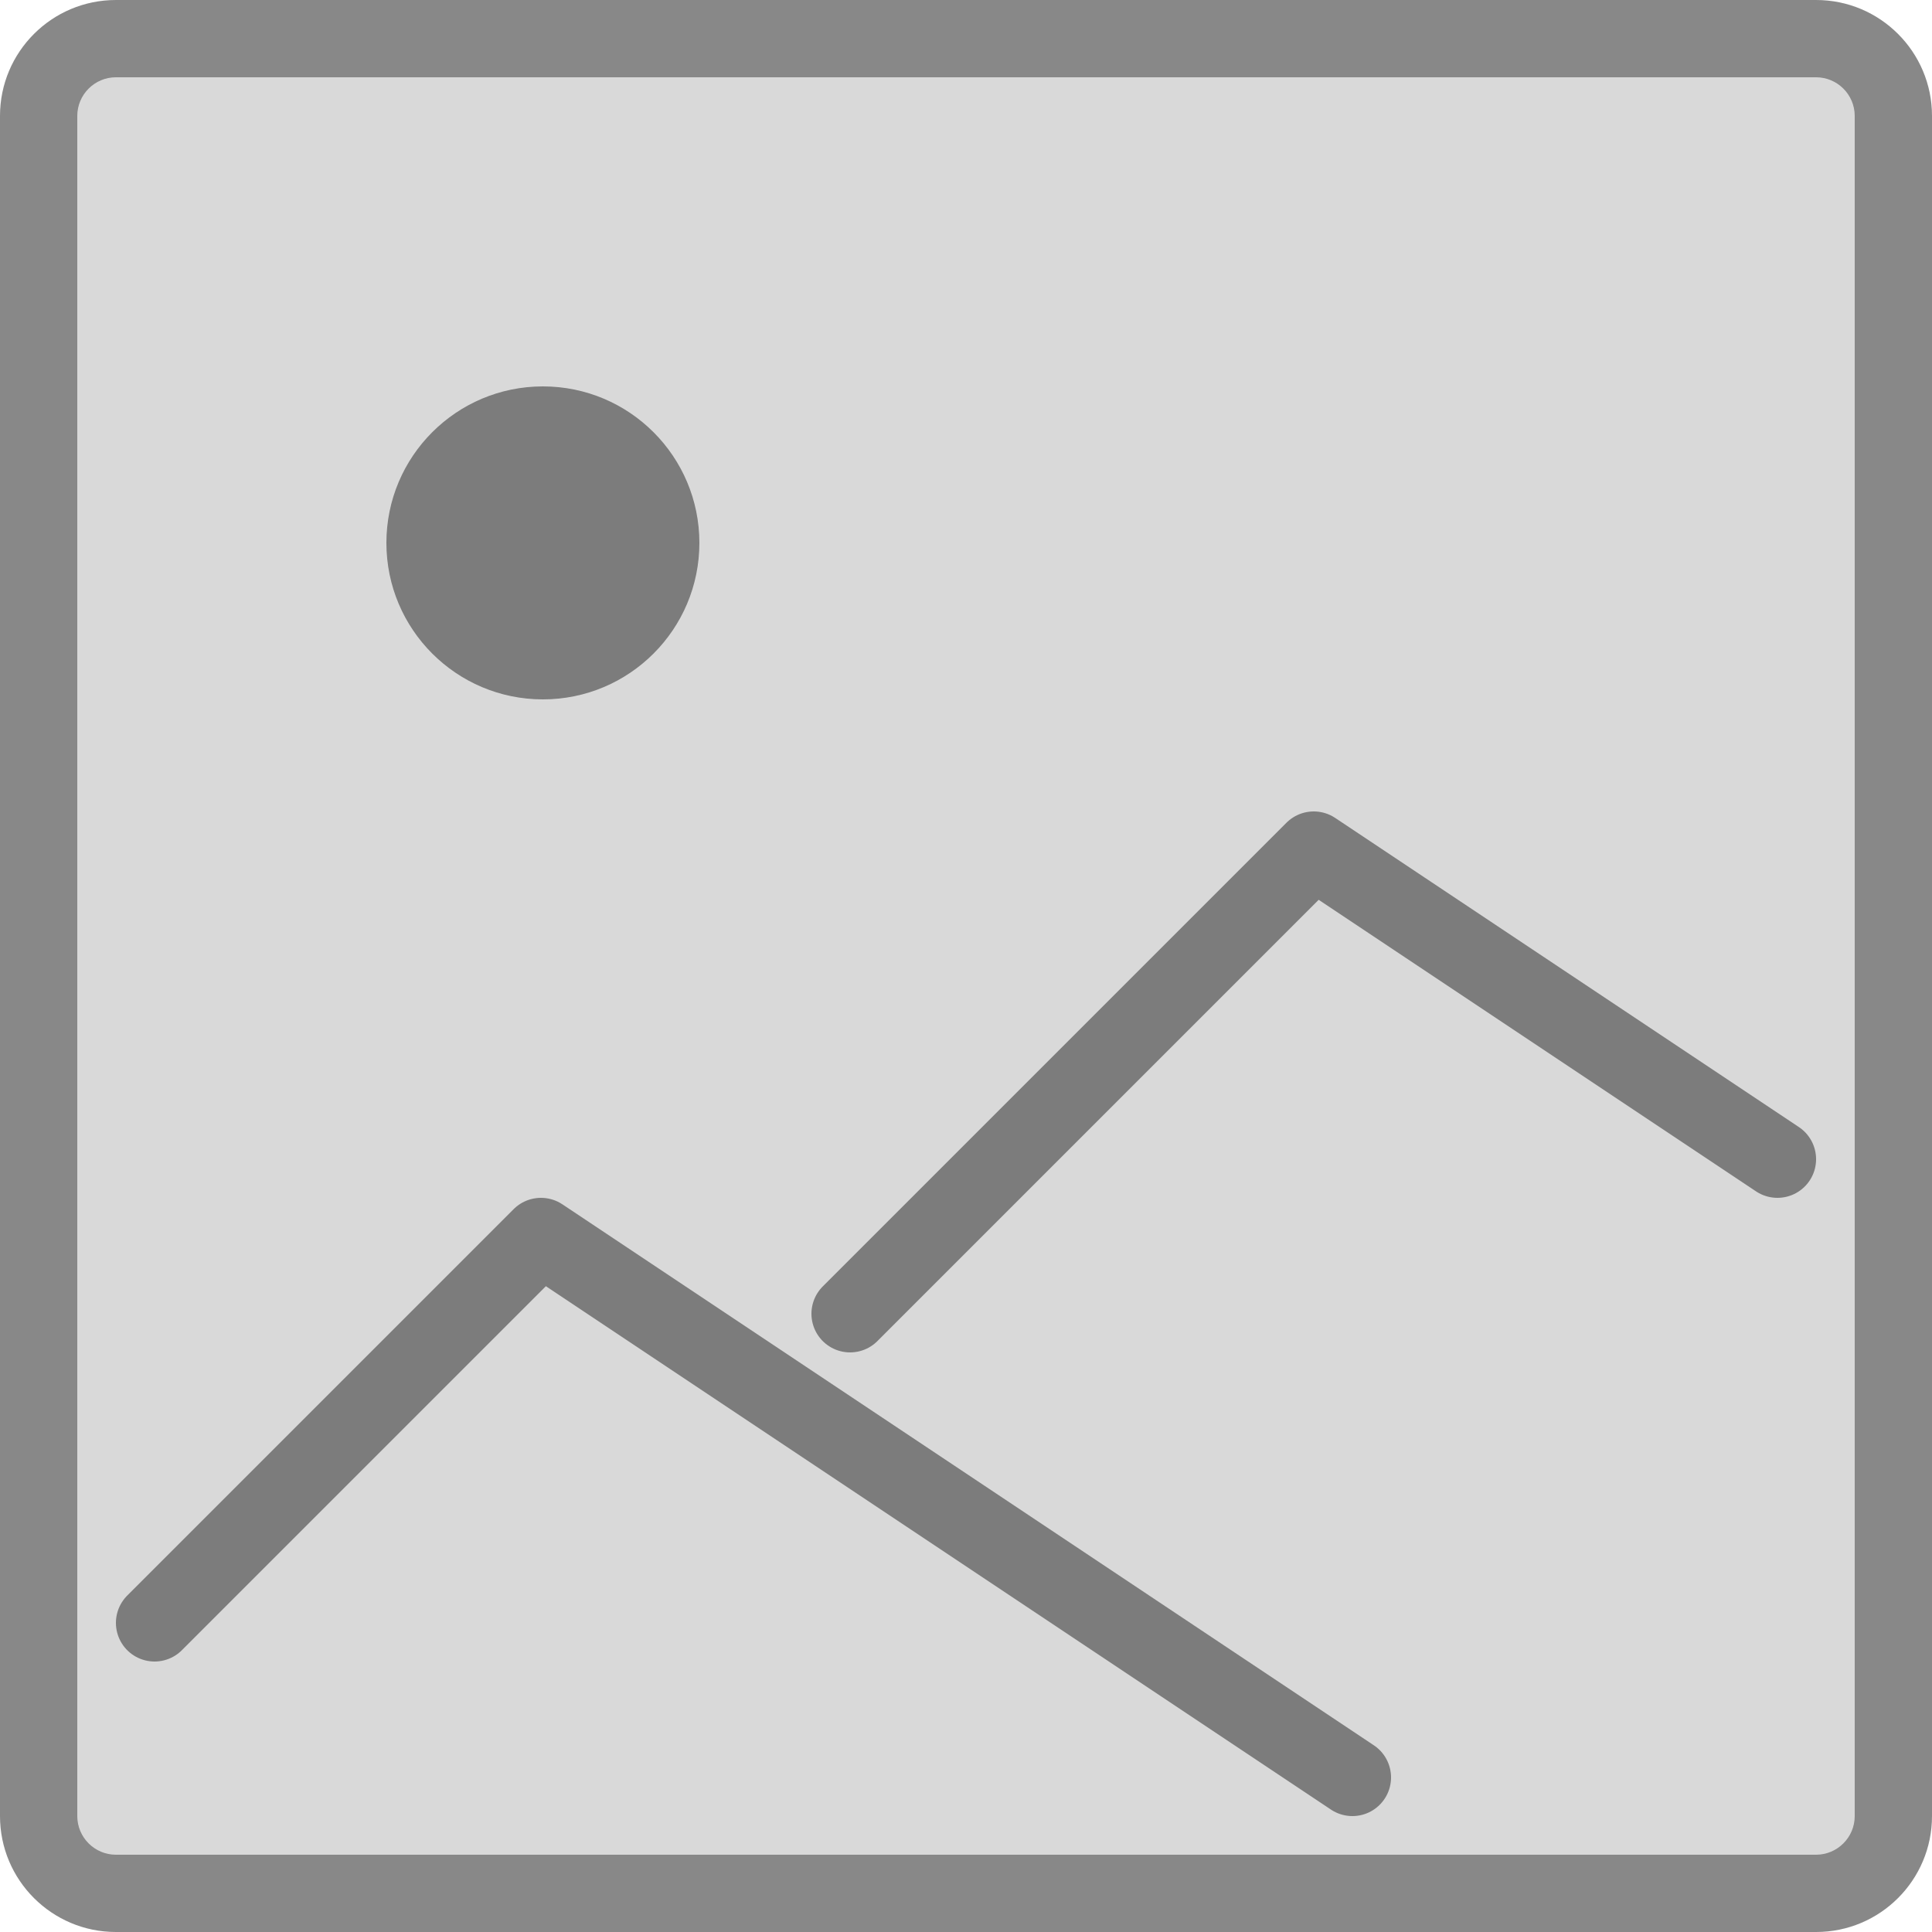
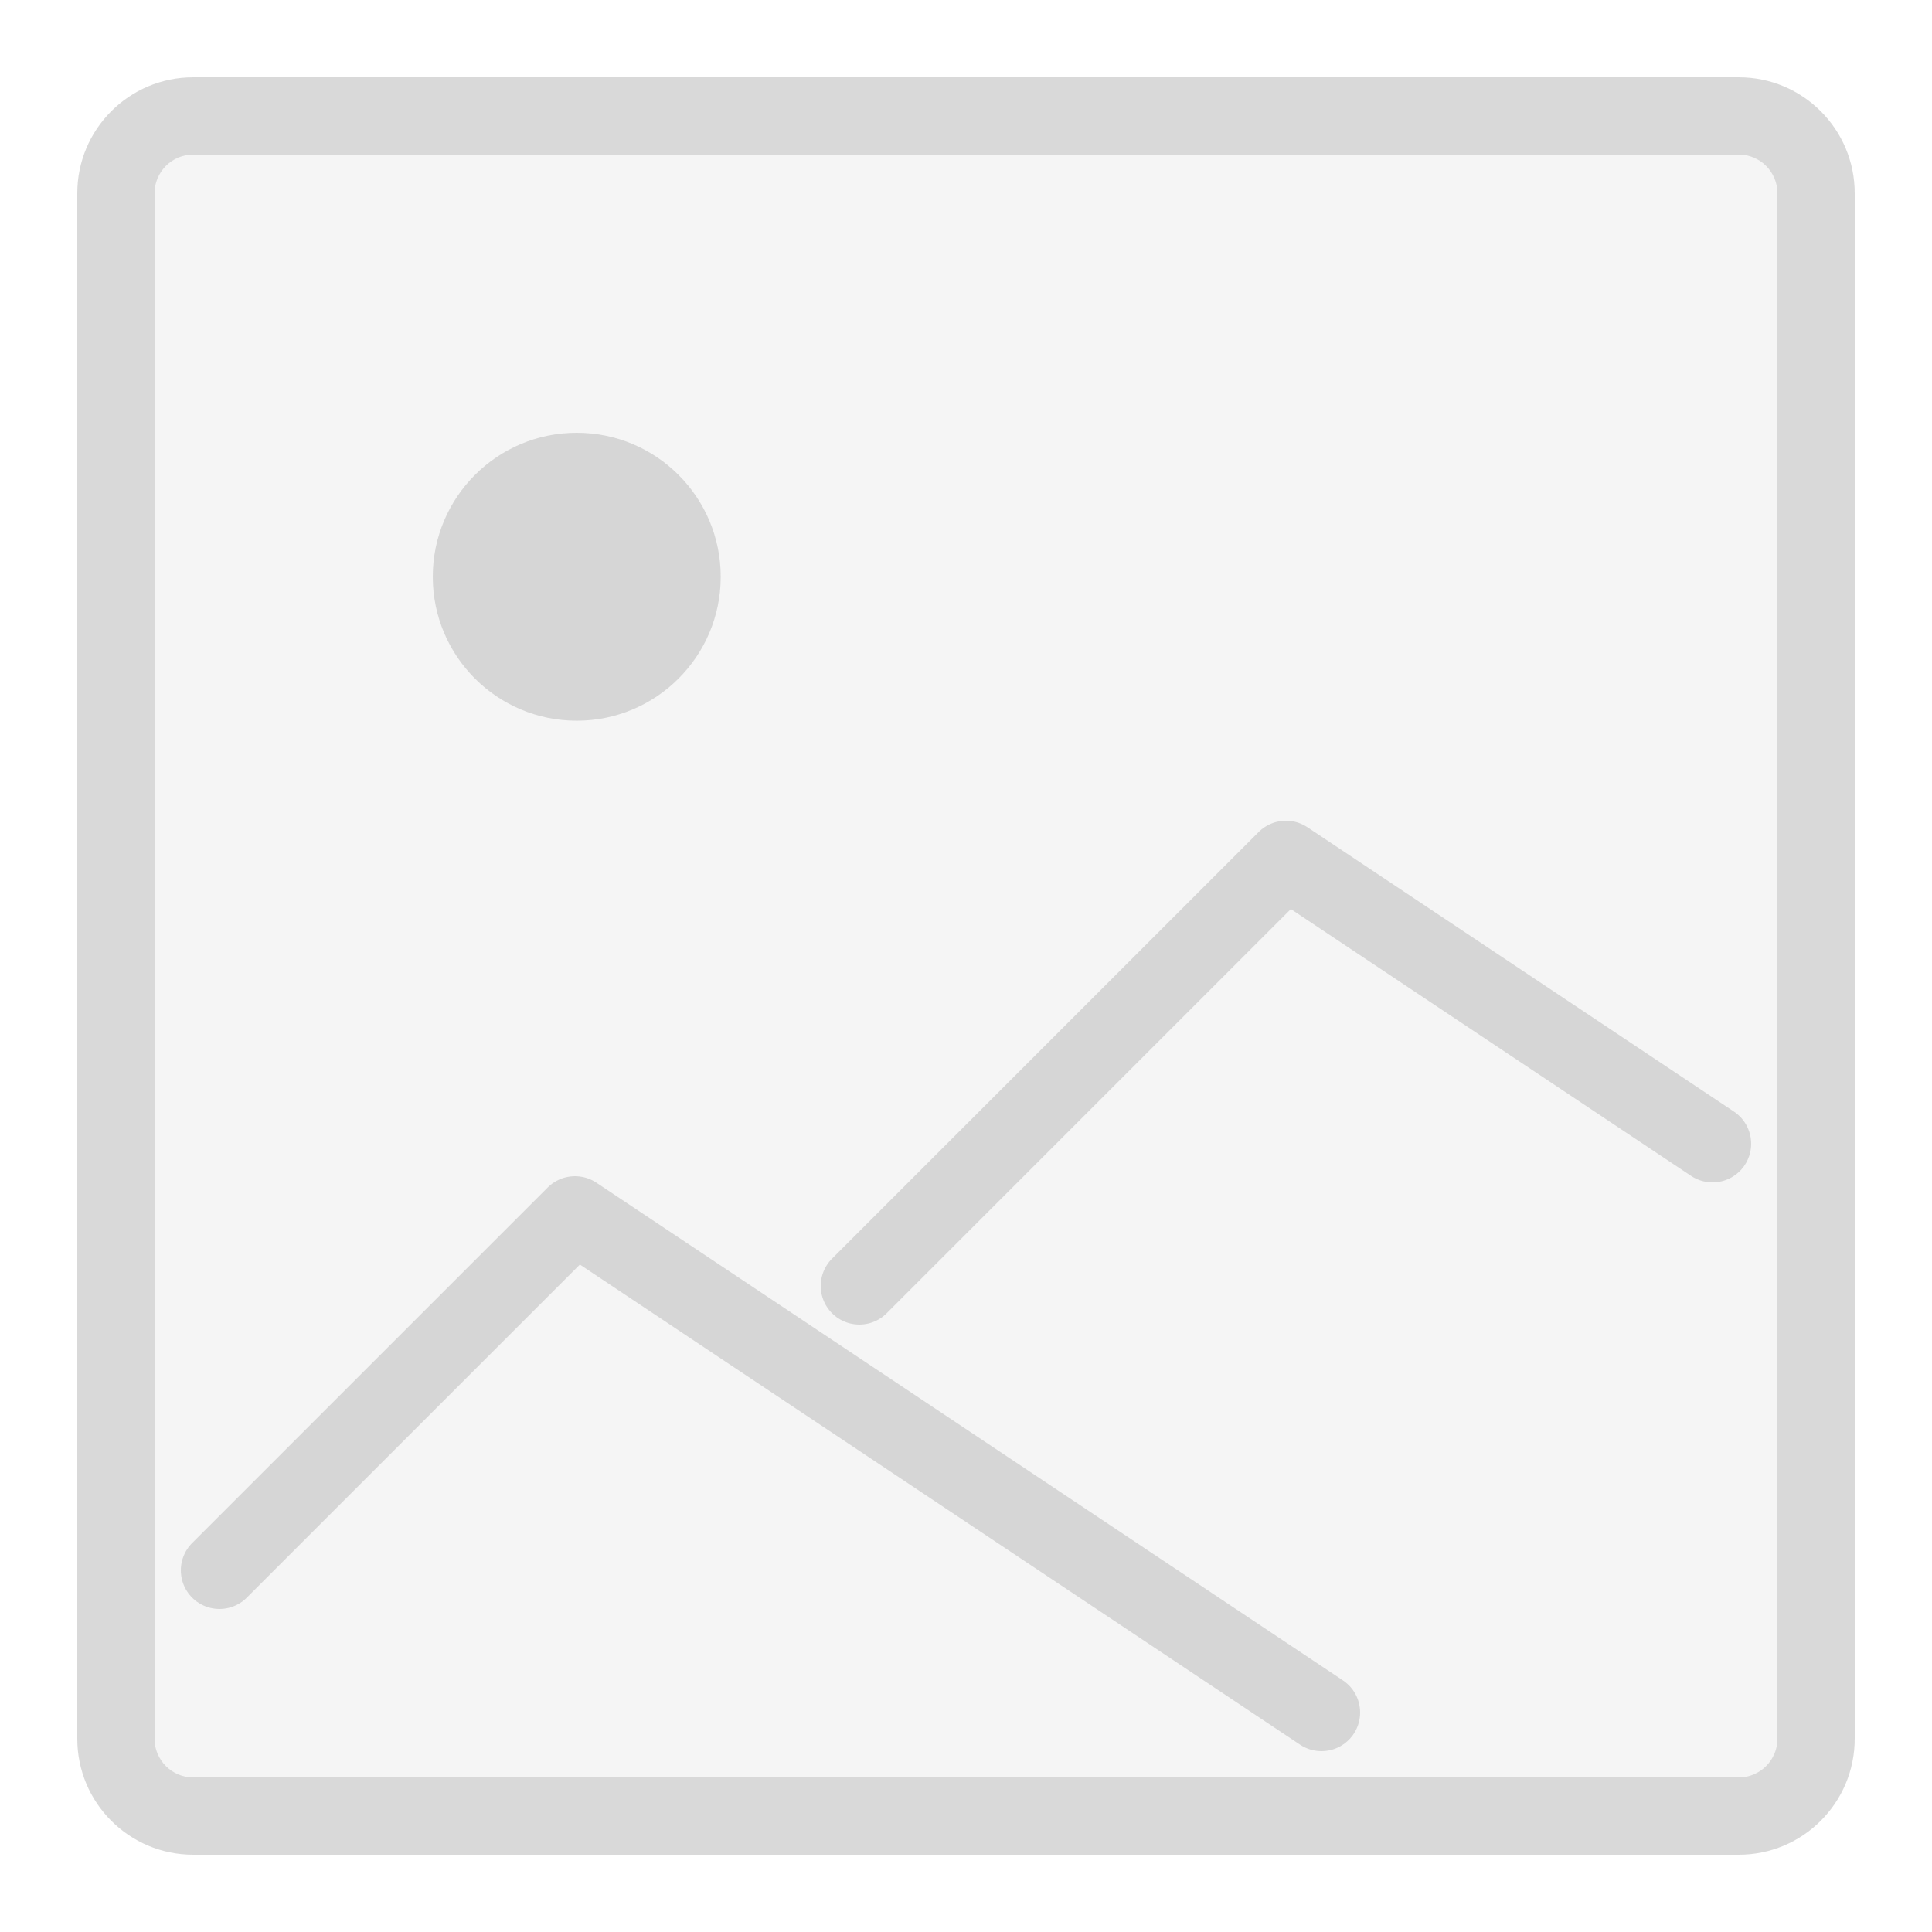
<svg xmlns="http://www.w3.org/2000/svg" id="Layer_1" data-name="Layer 1" viewBox="0 0 500 500">
  <defs>
    <style>
      .cls-1, .cls-2 {
        opacity: .68;
      }

      .cls-3 {
        fill: #c8c8c8;
      }

      .cls-3, .cls-4 {
        stroke-width: 0px;
      }

      .cls-4 {
-         fill: #505050;
+         fill: #f0f0f0;
      }

      .cls-2 {
        fill: none;
-         stroke: #505050;
+         stroke: #c8c8c8;
        stroke-linecap: round;
        stroke-linejoin: round;
        stroke-width: 20px;
      }
    </style>
  </defs>
  <g class="cls-1">
-     <rect class="cls-3" x="10" y="10" width="480" height="480" rx="20" ry="20" />
-     <path class="cls-4" d="M470,20c5.51,0,10,4.49,10,10v440c0,5.51-4.49,10-10,10H30c-5.51,0-10-4.49-10-10V30c0-5.51,4.49-10,10-10h440M470,0H30C13.43,0,0,13.43,0,30v440c0,16.57,13.43,30,30,30h440c16.57,0,30-13.43,30-30V30c0-16.57-13.43-30-30-30h0Z" />
+     <rect class="cls-4" x="30" y="30" width="440" height="440" rx="20" ry="20" />
+     <path class="cls-3" d="M450,40c5.51,0,10,4.49,10,10v400c0,5.51-4.49,10-10,10H50c-5.51,0-10-4.49-10-10V50c0-5.51,4.49-10,10-10h400M450,20H50c-16.57,0-30,13.43-30,30v400c0,16.57,13.43,30,30,30h400c16.57,0,30-13.43,30-30V50c0-16.57-13.43-30-30-30h0Z" />
  </g>
-   <polyline class="cls-2" points="40 420 140 320 350 460" />
-   <polyline class="cls-2" points="220 340 340 220 460 300" />
+   <polyline class="cls-2" points="56.8 406.4 148.8 314.4 342 443.2" />
+   <polyline class="cls-2" points="222.4 332.8 332.8 222.4 443.2 296" />
  <g class="cls-1">
-     <circle class="cls-4" cx="140.5" cy="140.5" r="30.5" />
-     <path class="cls-4" d="M140.5,120c11.3,0,20.5,9.2,20.5,20.5s-9.2,20.5-20.5,20.5-20.5-9.2-20.5-20.5,9.2-20.5,20.5-20.5M140.5,100c-22.37,0-40.5,18.13-40.5,40.5s18.13,40.5,40.5,40.5,40.5-18.13,40.5-40.5-18.13-40.5-40.5-40.5h0Z" />
+     <path class="cls-3" d="M149.26,176.52c-15.03,0-27.26-12.23-27.26-27.26s12.23-27.26,27.26-27.26,27.26,12.23,27.26,27.26-12.23,27.26-27.26,27.26Z" />
+     <path class="cls-3" d="M149.26,132c9.52,0,17.26,7.74,17.26,17.26s-7.74,17.26-17.26,17.26-17.26-7.74-17.26-17.26,7.74-17.26,17.26-17.26M149.26,112c-20.58,0-37.26,16.68-37.26,37.26s16.68,37.26,37.26,37.26,37.26-16.68,37.26-37.26-16.68-37.26-37.26-37.26h0Z" />
  </g>
</svg>
